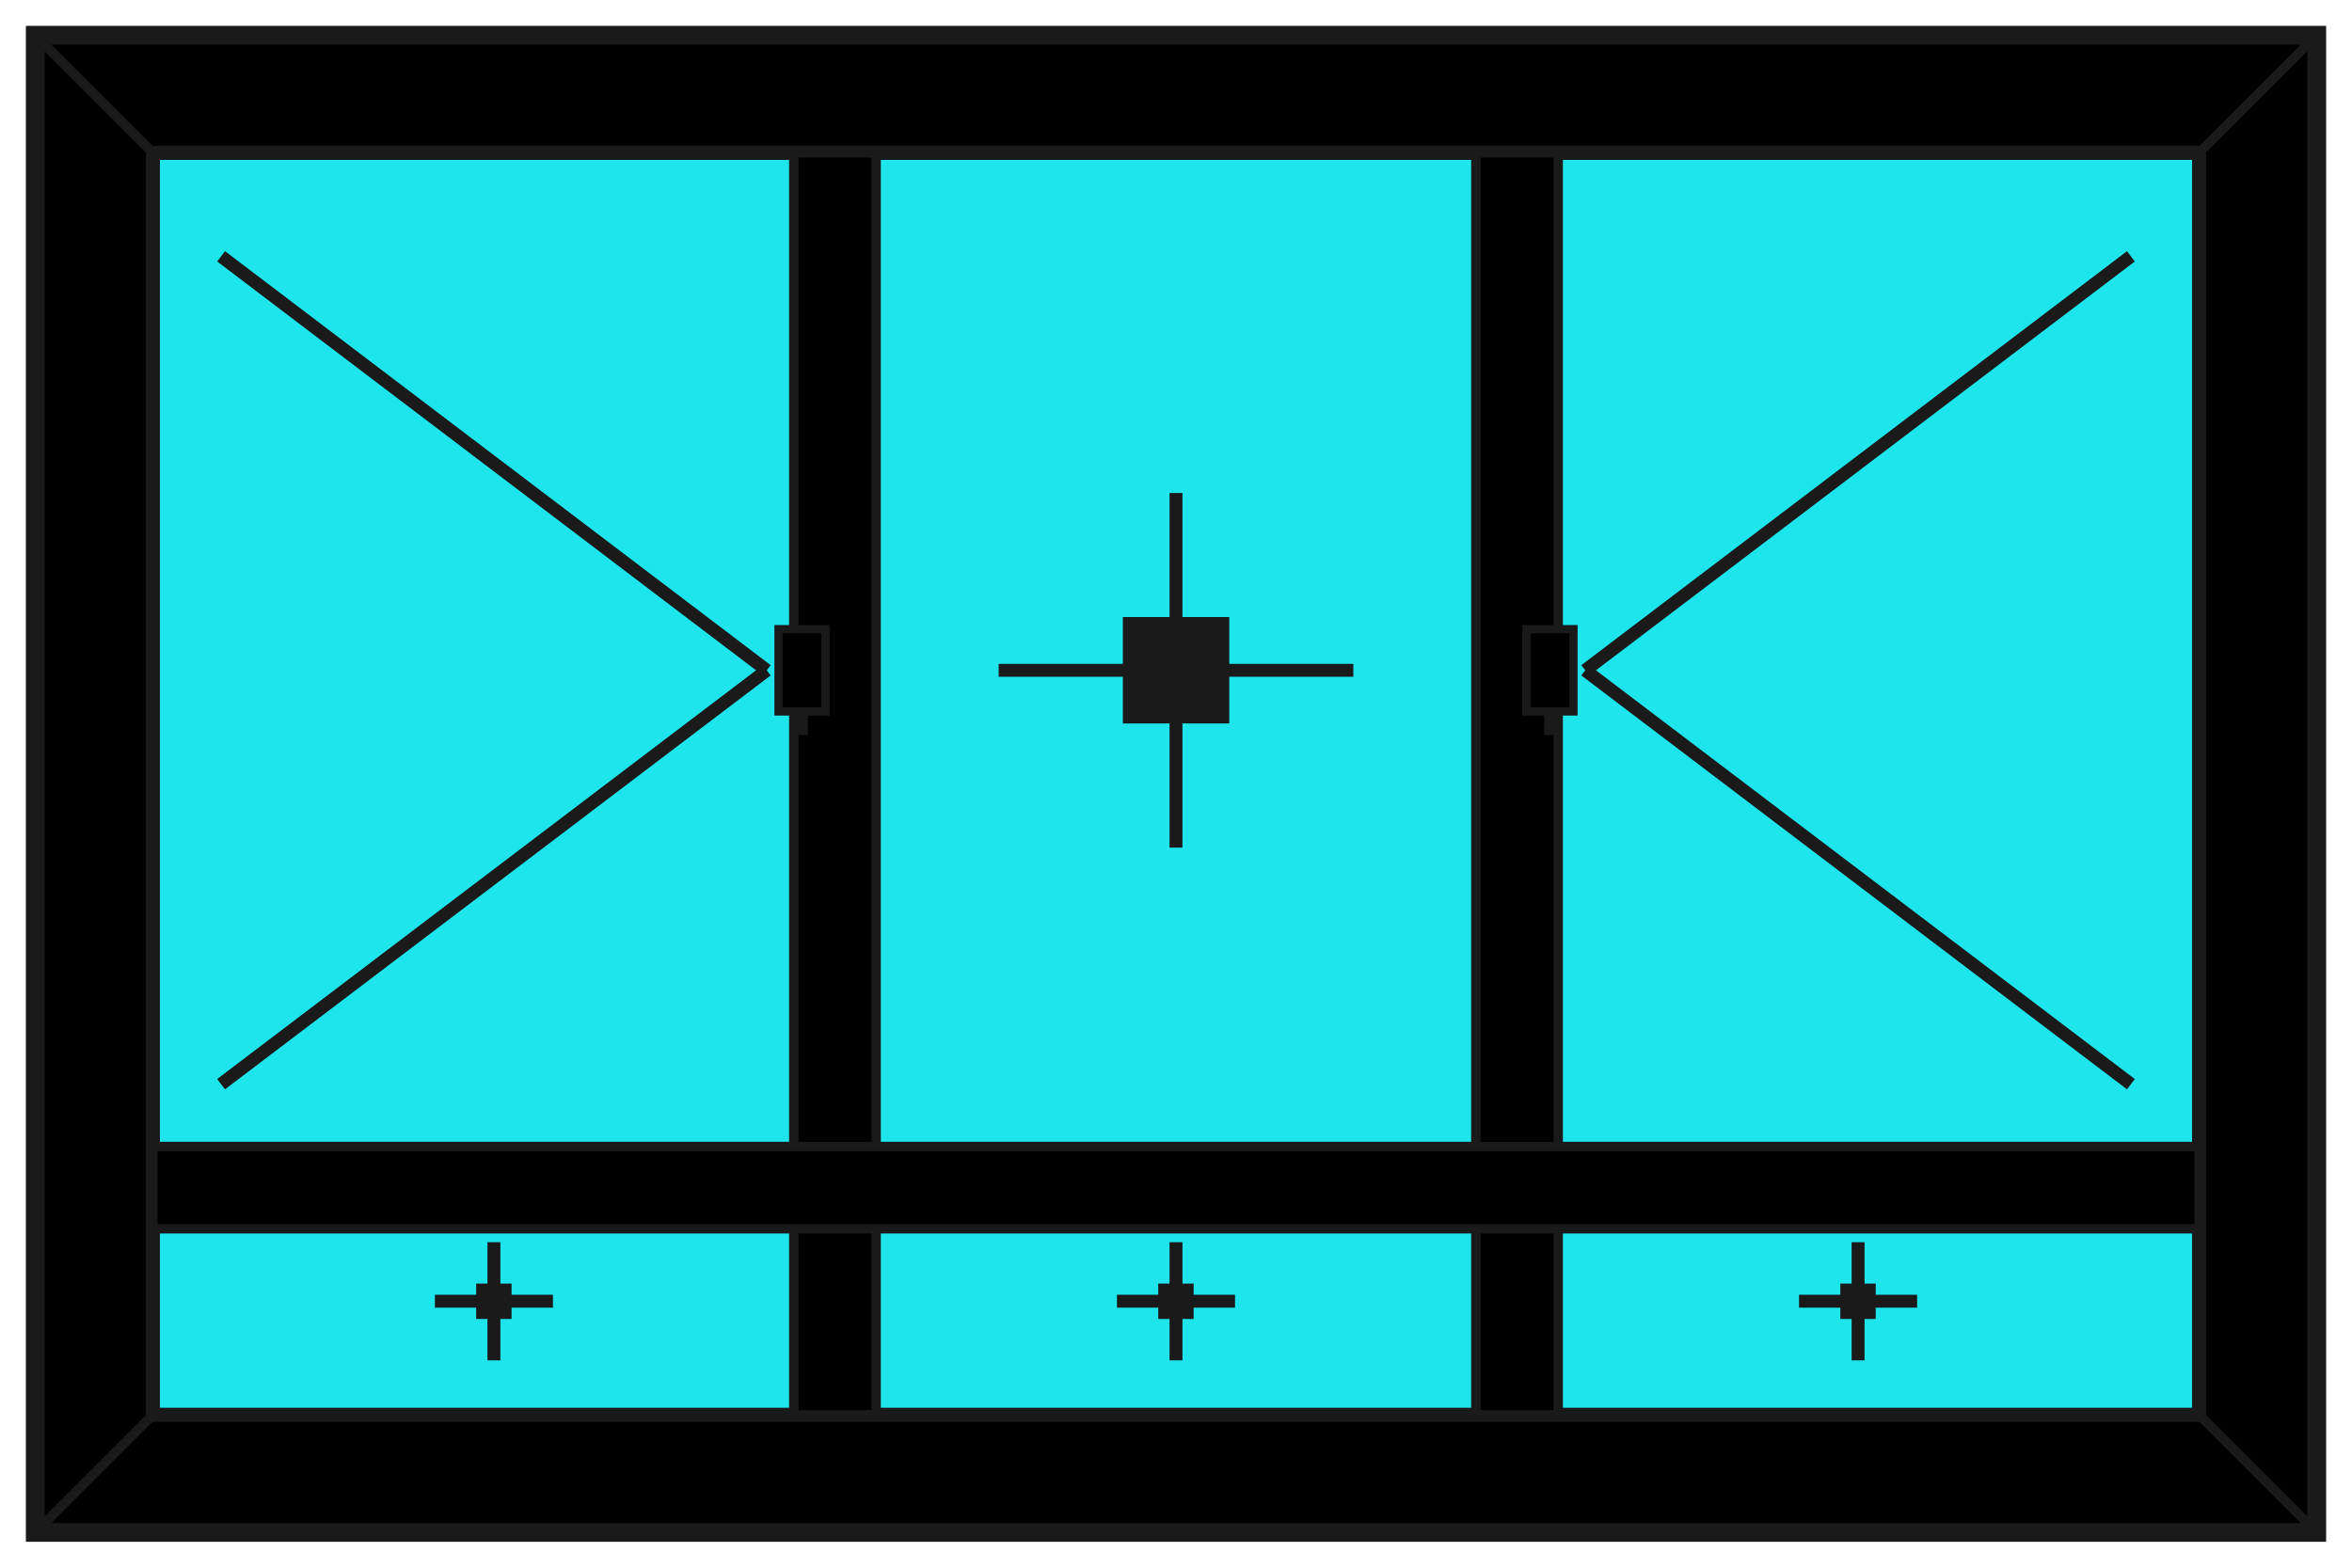
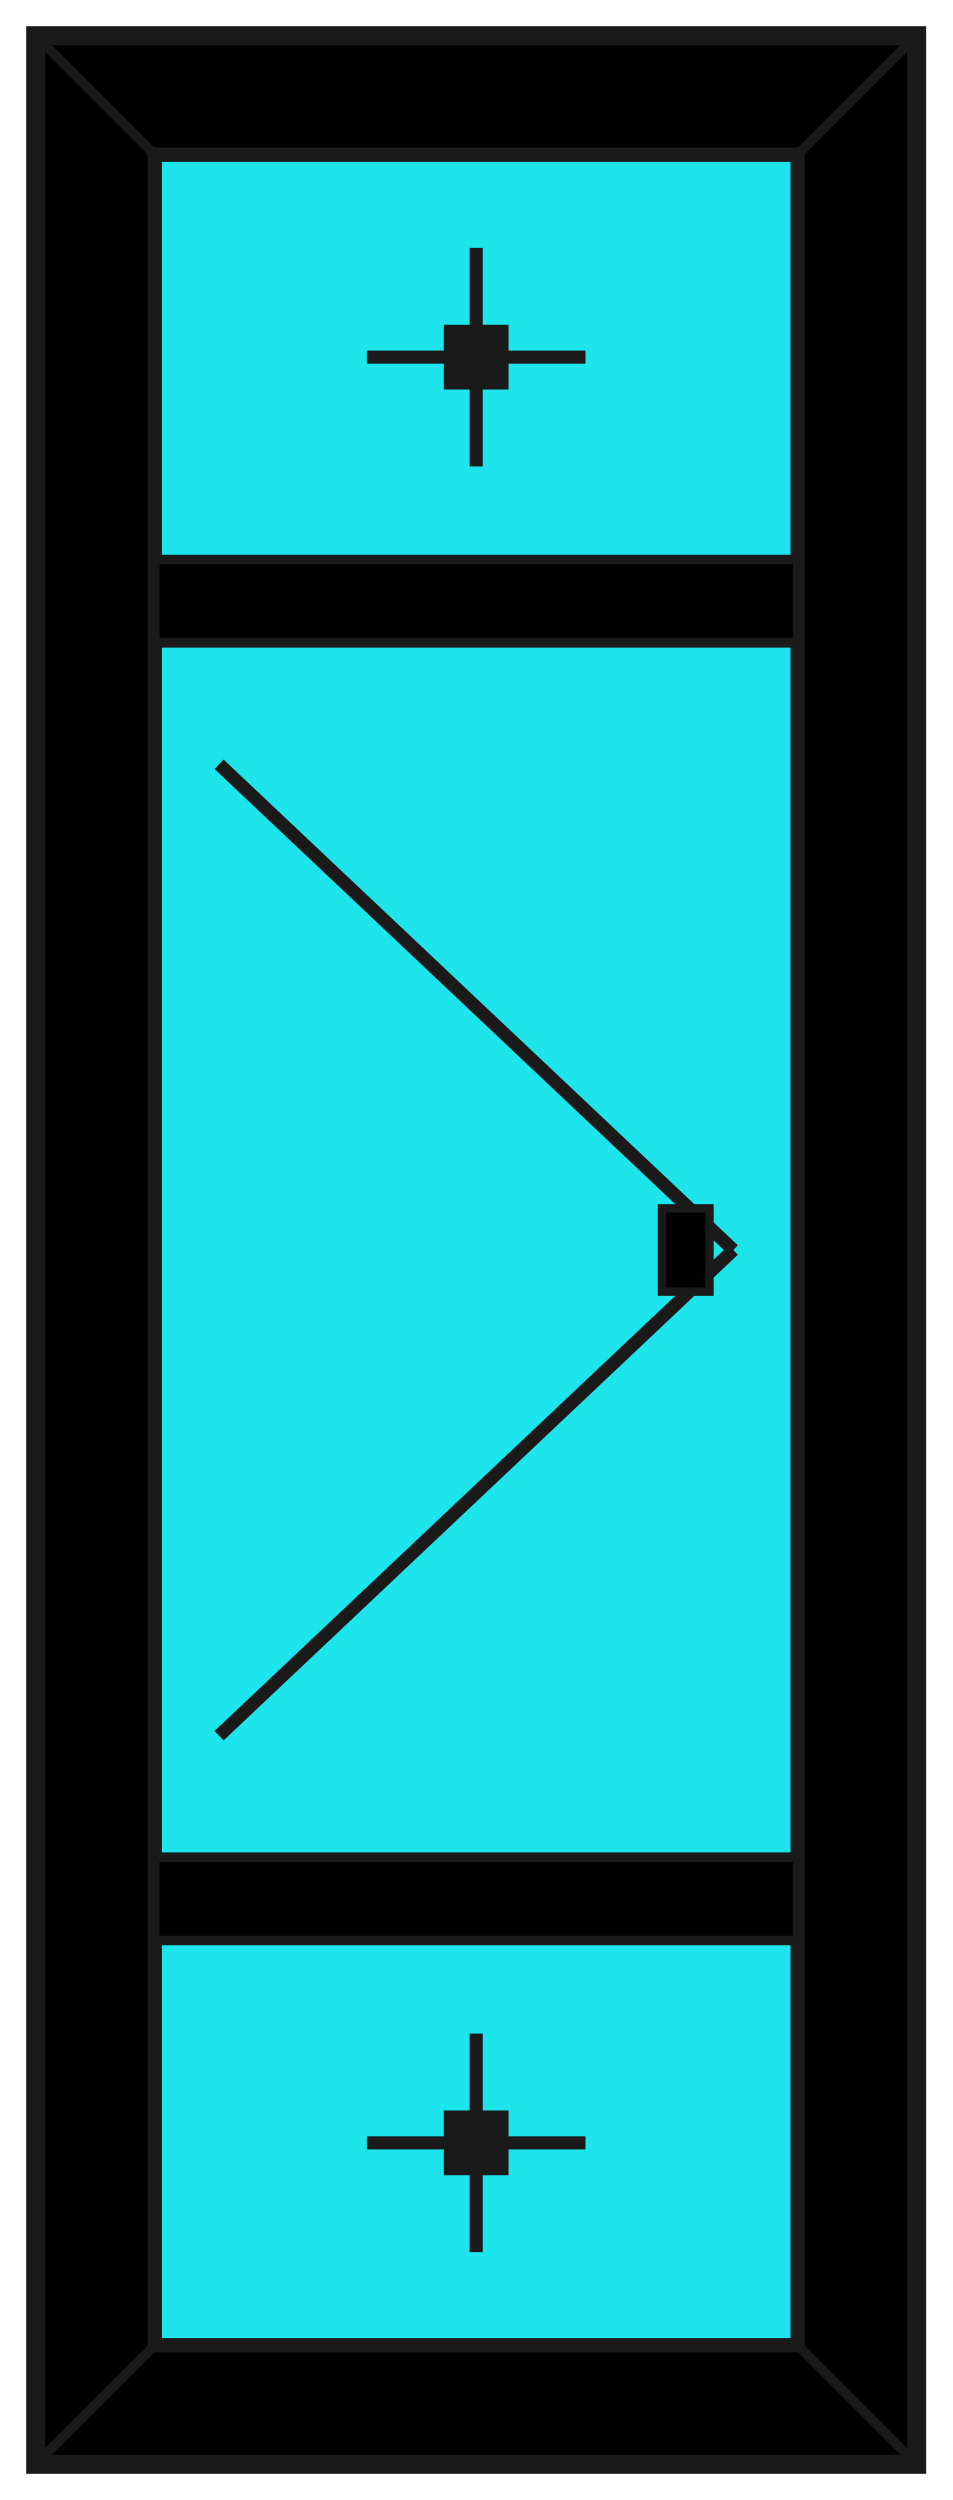
- <svg xmlns="http://www.w3.org/2000/svg" viewBox="0 0 200.00 133.33">
-   <rect x="3.00" y="3.00" width="194.00" height="127.33" fill="FRAME_COLOR" stroke="#1a1a1a" stroke-width="1.6" />
-   <rect x="13.00" y="13.00" width="174.00" height="107.33" fill="#1ee5ec" stroke="#1a1a1a" stroke-width="1.2" />
+ <svg xmlns="http://www.w3.org/2000/svg" viewBox="0 0 80.00 210.00">
+   <rect x="3.00" y="3.00" width="74.00" height="204.00" fill="FRAME_COLOR" stroke="#1a1a1a" stroke-width="1.6" />
+   <rect x="13.00" y="13.00" width="54.00" height="184.00" fill="#1ee5ec" stroke="#1a1a1a" stroke-width="1.2" />
  <line x1="3.00" y1="3.00" x2="13.00" y2="13.00" stroke="#1a1a1a" stroke-width="0.8" />
-   <line x1="197.00" y1="3.00" x2="187.00" y2="13.00" stroke="#1a1a1a" stroke-width="0.8" />
-   <line x1="3.00" y1="130.33" x2="13.00" y2="120.33" stroke="#1a1a1a" stroke-width="0.8" />
-   <line x1="197.00" y1="130.33" x2="187.00" y2="120.33" stroke="#1a1a1a" stroke-width="0.8" />
-   <rect x="67.50" y="13.00" width="7.00" height="107.33" fill="FRAME_COLOR" stroke="#1a1a1a" stroke-width="0.8" />
-   <rect x="125.50" y="13.00" width="7.00" height="107.33" fill="FRAME_COLOR" stroke="#1a1a1a" stroke-width="0.8" />
-   <rect x="13.00" y="97.51" width="174.00" height="7.00" fill="FRAME_COLOR" stroke="#1a1a1a" stroke-width="0.8" />
-   <line x1="65.20" y1="57.01" x2="18.80" y2="21.80" stroke="#1a1a1a" stroke-width="1.1" />
-   <line x1="65.20" y1="57.01" x2="18.80" y2="92.21" stroke="#1a1a1a" stroke-width="1.1" />
-   <rect x="66.20" y="53.51" width="4.00" height="7.00" fill="FRAME_COLOR" stroke="#1a1a1a" stroke-width="0.7" />
-   <line x1="68.20" y1="60.51" x2="68.20" y2="62.51" stroke="#1a1a1a" stroke-width="1.0" />
-   <line x1="42.00" y1="105.65" x2="42.00" y2="115.70" stroke="#1a1a1a" stroke-width="1.1" />
-   <line x1="36.98" y1="110.67" x2="47.02" y2="110.67" stroke="#1a1a1a" stroke-width="1.1" />
-   <rect x="40.49" y="109.17" width="3.01" height="3.01" fill="#1a1a1a" />
-   <line x1="100.00" y1="41.93" x2="100.00" y2="72.09" stroke="#1a1a1a" stroke-width="1.1" />
-   <line x1="84.92" y1="57.01" x2="115.08" y2="57.01" stroke="#1a1a1a" stroke-width="1.1" />
-   <rect x="95.48" y="52.48" width="9.05" height="9.05" fill="#1a1a1a" />
-   <line x1="100.00" y1="105.65" x2="100.00" y2="115.70" stroke="#1a1a1a" stroke-width="1.1" />
-   <line x1="94.98" y1="110.67" x2="105.02" y2="110.67" stroke="#1a1a1a" stroke-width="1.1" />
-   <rect x="98.49" y="109.17" width="3.01" height="3.01" fill="#1a1a1a" />
-   <line x1="134.80" y1="57.01" x2="181.20" y2="21.80" stroke="#1a1a1a" stroke-width="1.1" />
-   <line x1="134.80" y1="57.01" x2="181.20" y2="92.21" stroke="#1a1a1a" stroke-width="1.1" />
-   <rect x="129.80" y="53.51" width="4.00" height="7.00" fill="FRAME_COLOR" stroke="#1a1a1a" stroke-width="0.7" />
-   <line x1="131.80" y1="60.51" x2="131.80" y2="62.51" stroke="#1a1a1a" stroke-width="1.0" />
-   <line x1="158.00" y1="105.65" x2="158.00" y2="115.70" stroke="#1a1a1a" stroke-width="1.1" />
-   <line x1="152.98" y1="110.67" x2="163.02" y2="110.67" stroke="#1a1a1a" stroke-width="1.1" />
-   <rect x="156.49" y="109.17" width="3.01" height="3.01" fill="#1a1a1a" />
+   <line x1="77.00" y1="3.00" x2="67.00" y2="13.00" stroke="#1a1a1a" stroke-width="0.8" />
+   <line x1="3.00" y1="207.00" x2="13.00" y2="197.00" stroke="#1a1a1a" stroke-width="0.8" />
+   <line x1="77.00" y1="207.00" x2="67.00" y2="197.00" stroke="#1a1a1a" stroke-width="0.8" />
+   <rect x="13.00" y="47.00" width="54.00" height="7.00" fill="FRAME_COLOR" stroke="#1a1a1a" stroke-width="0.8" />
+   <rect x="13.00" y="156.00" width="54.00" height="7.00" fill="FRAME_COLOR" stroke="#1a1a1a" stroke-width="0.8" />
+   <line x1="40.00" y1="20.82" x2="40.00" y2="39.18" stroke="#1a1a1a" stroke-width="1.1" />
+   <line x1="30.82" y1="30.00" x2="49.18" y2="30.00" stroke="#1a1a1a" stroke-width="1.1" />
+   <rect x="37.28" y="27.28" width="5.44" height="5.44" fill="#1a1a1a" />
+   <line x1="61.60" y1="105.00" x2="18.40" y2="64.20" stroke="#1a1a1a" stroke-width="1.1" />
+   <line x1="61.60" y1="105.00" x2="18.40" y2="145.80" stroke="#1a1a1a" stroke-width="1.1" />
+   <rect x="55.60" y="101.50" width="4.00" height="7.00" fill="FRAME_COLOR" stroke="#1a1a1a" stroke-width="0.7" />
+   <line x1="40.00" y1="170.82" x2="40.00" y2="189.18" stroke="#1a1a1a" stroke-width="1.1" />
+   <line x1="30.82" y1="180.00" x2="49.18" y2="180.00" stroke="#1a1a1a" stroke-width="1.1" />
+   <rect x="37.28" y="177.28" width="5.44" height="5.44" fill="#1a1a1a" />
</svg>
